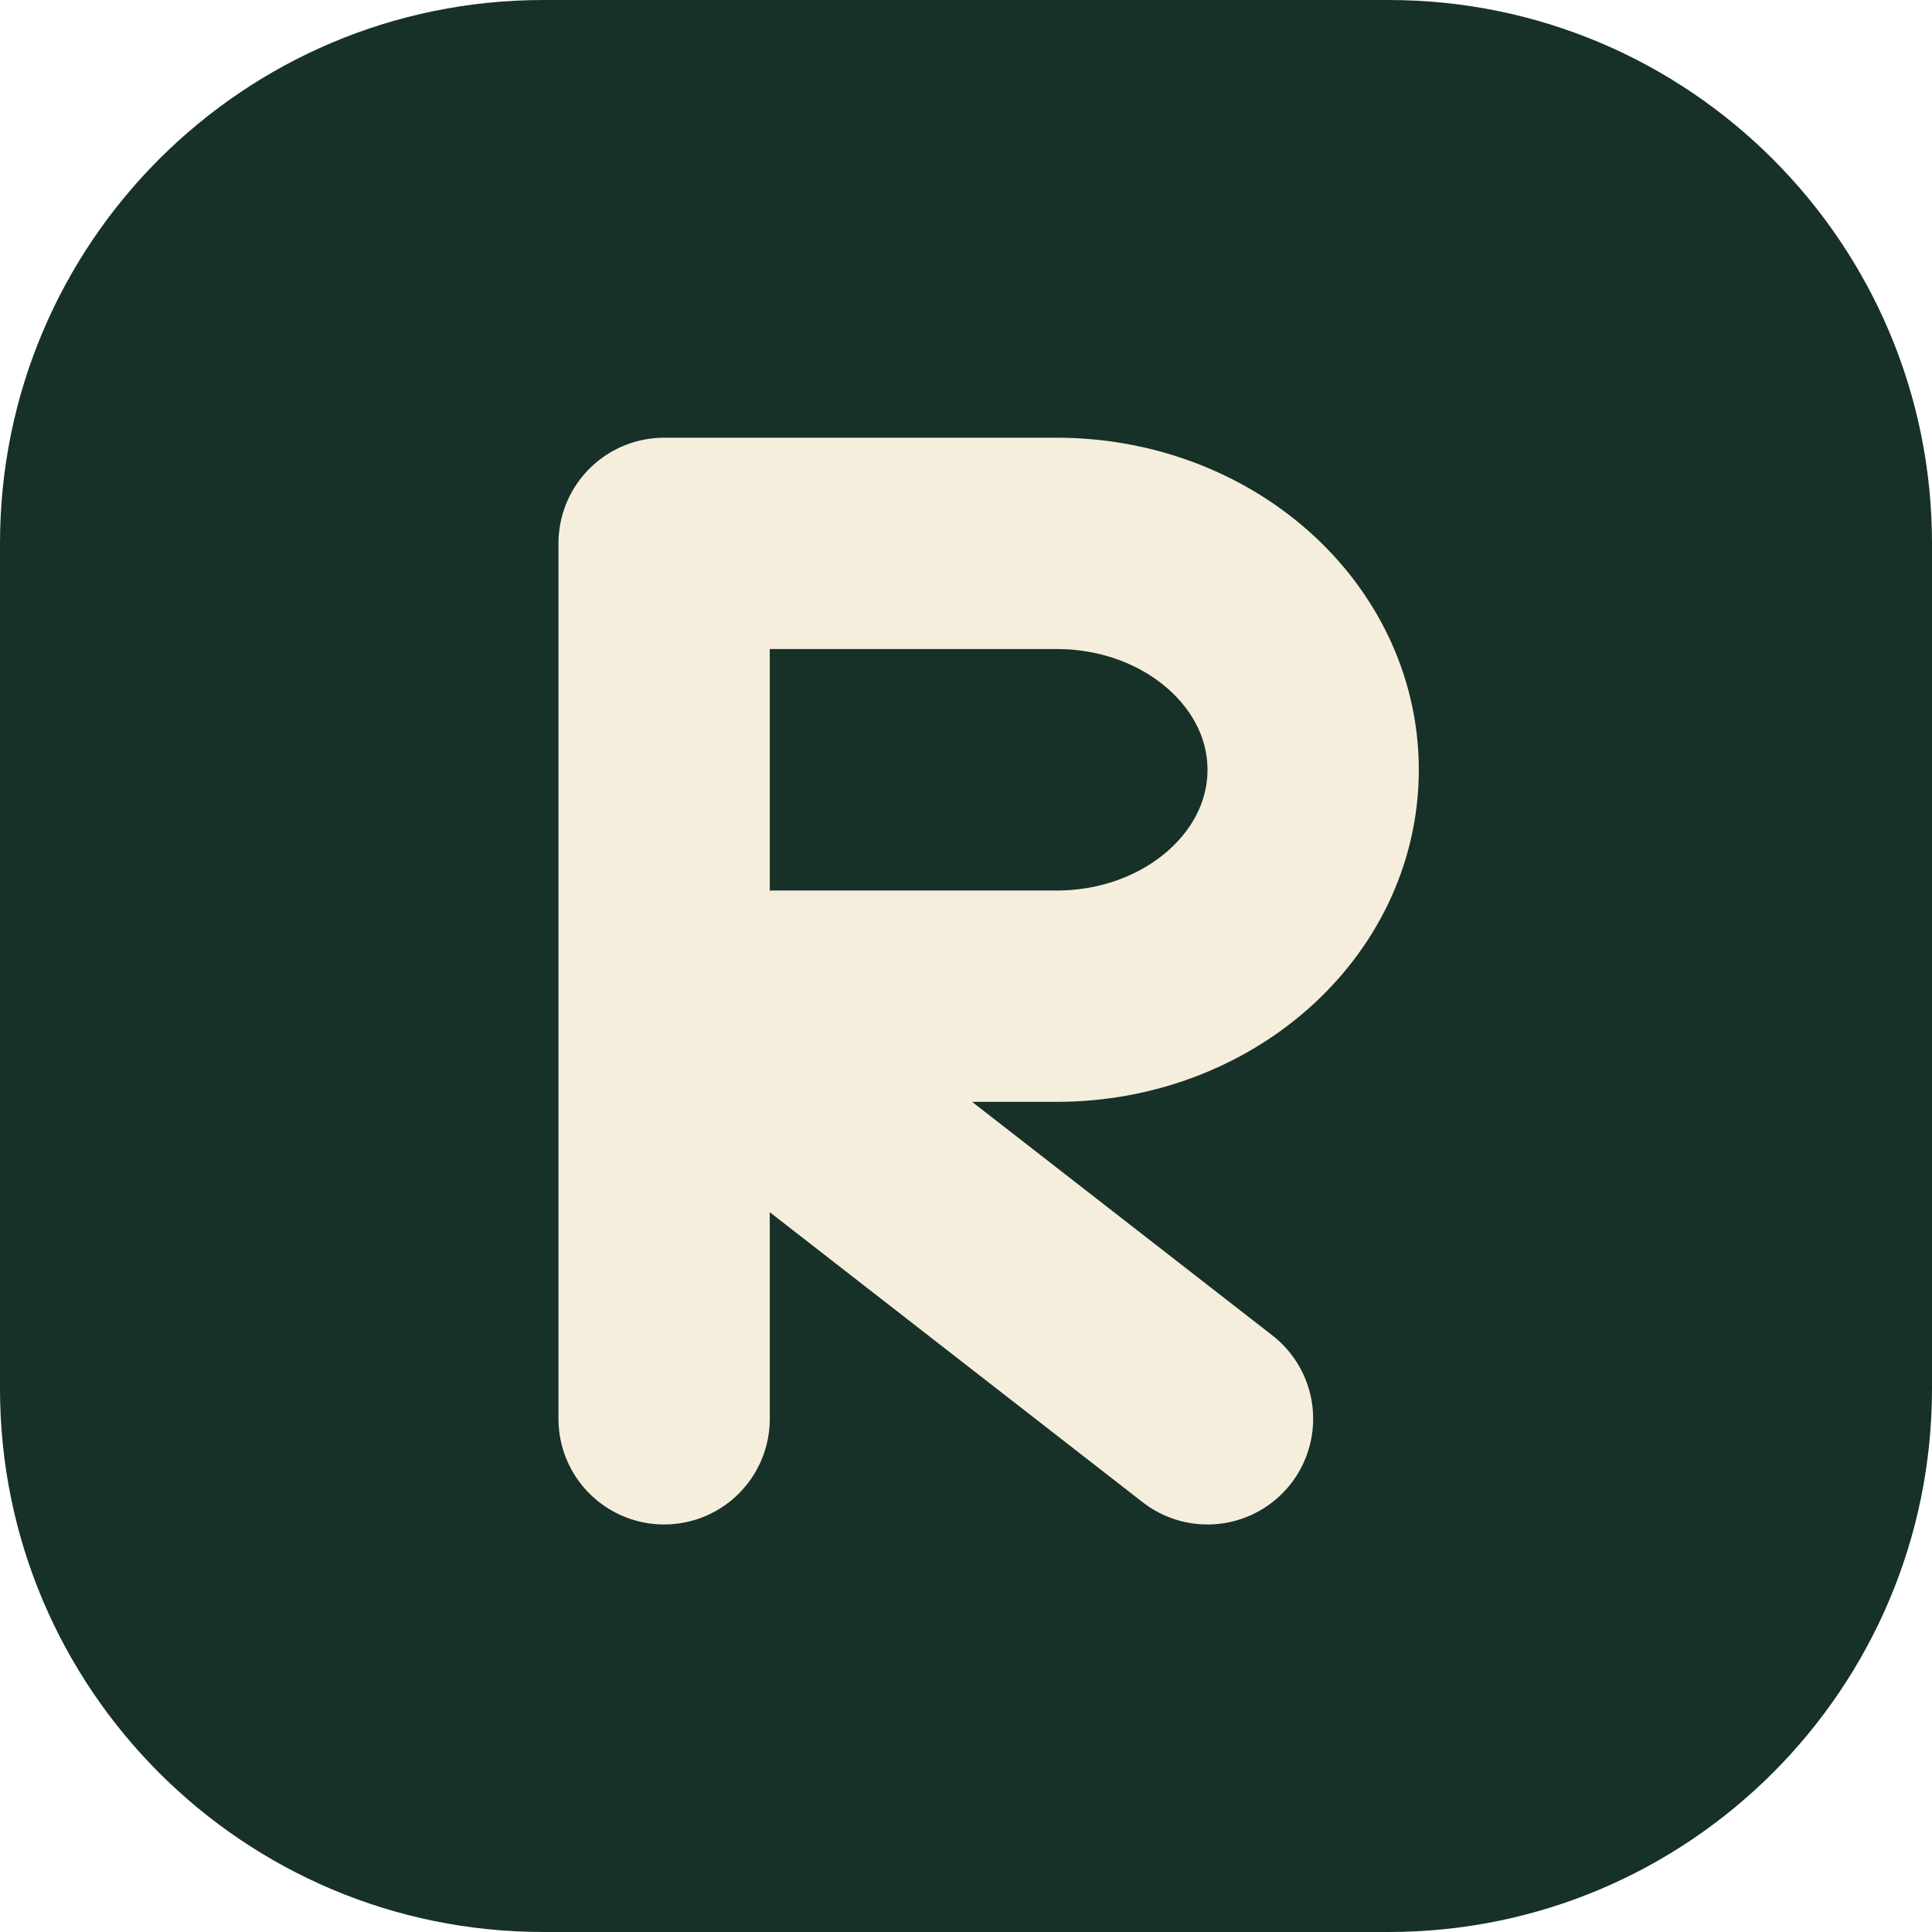
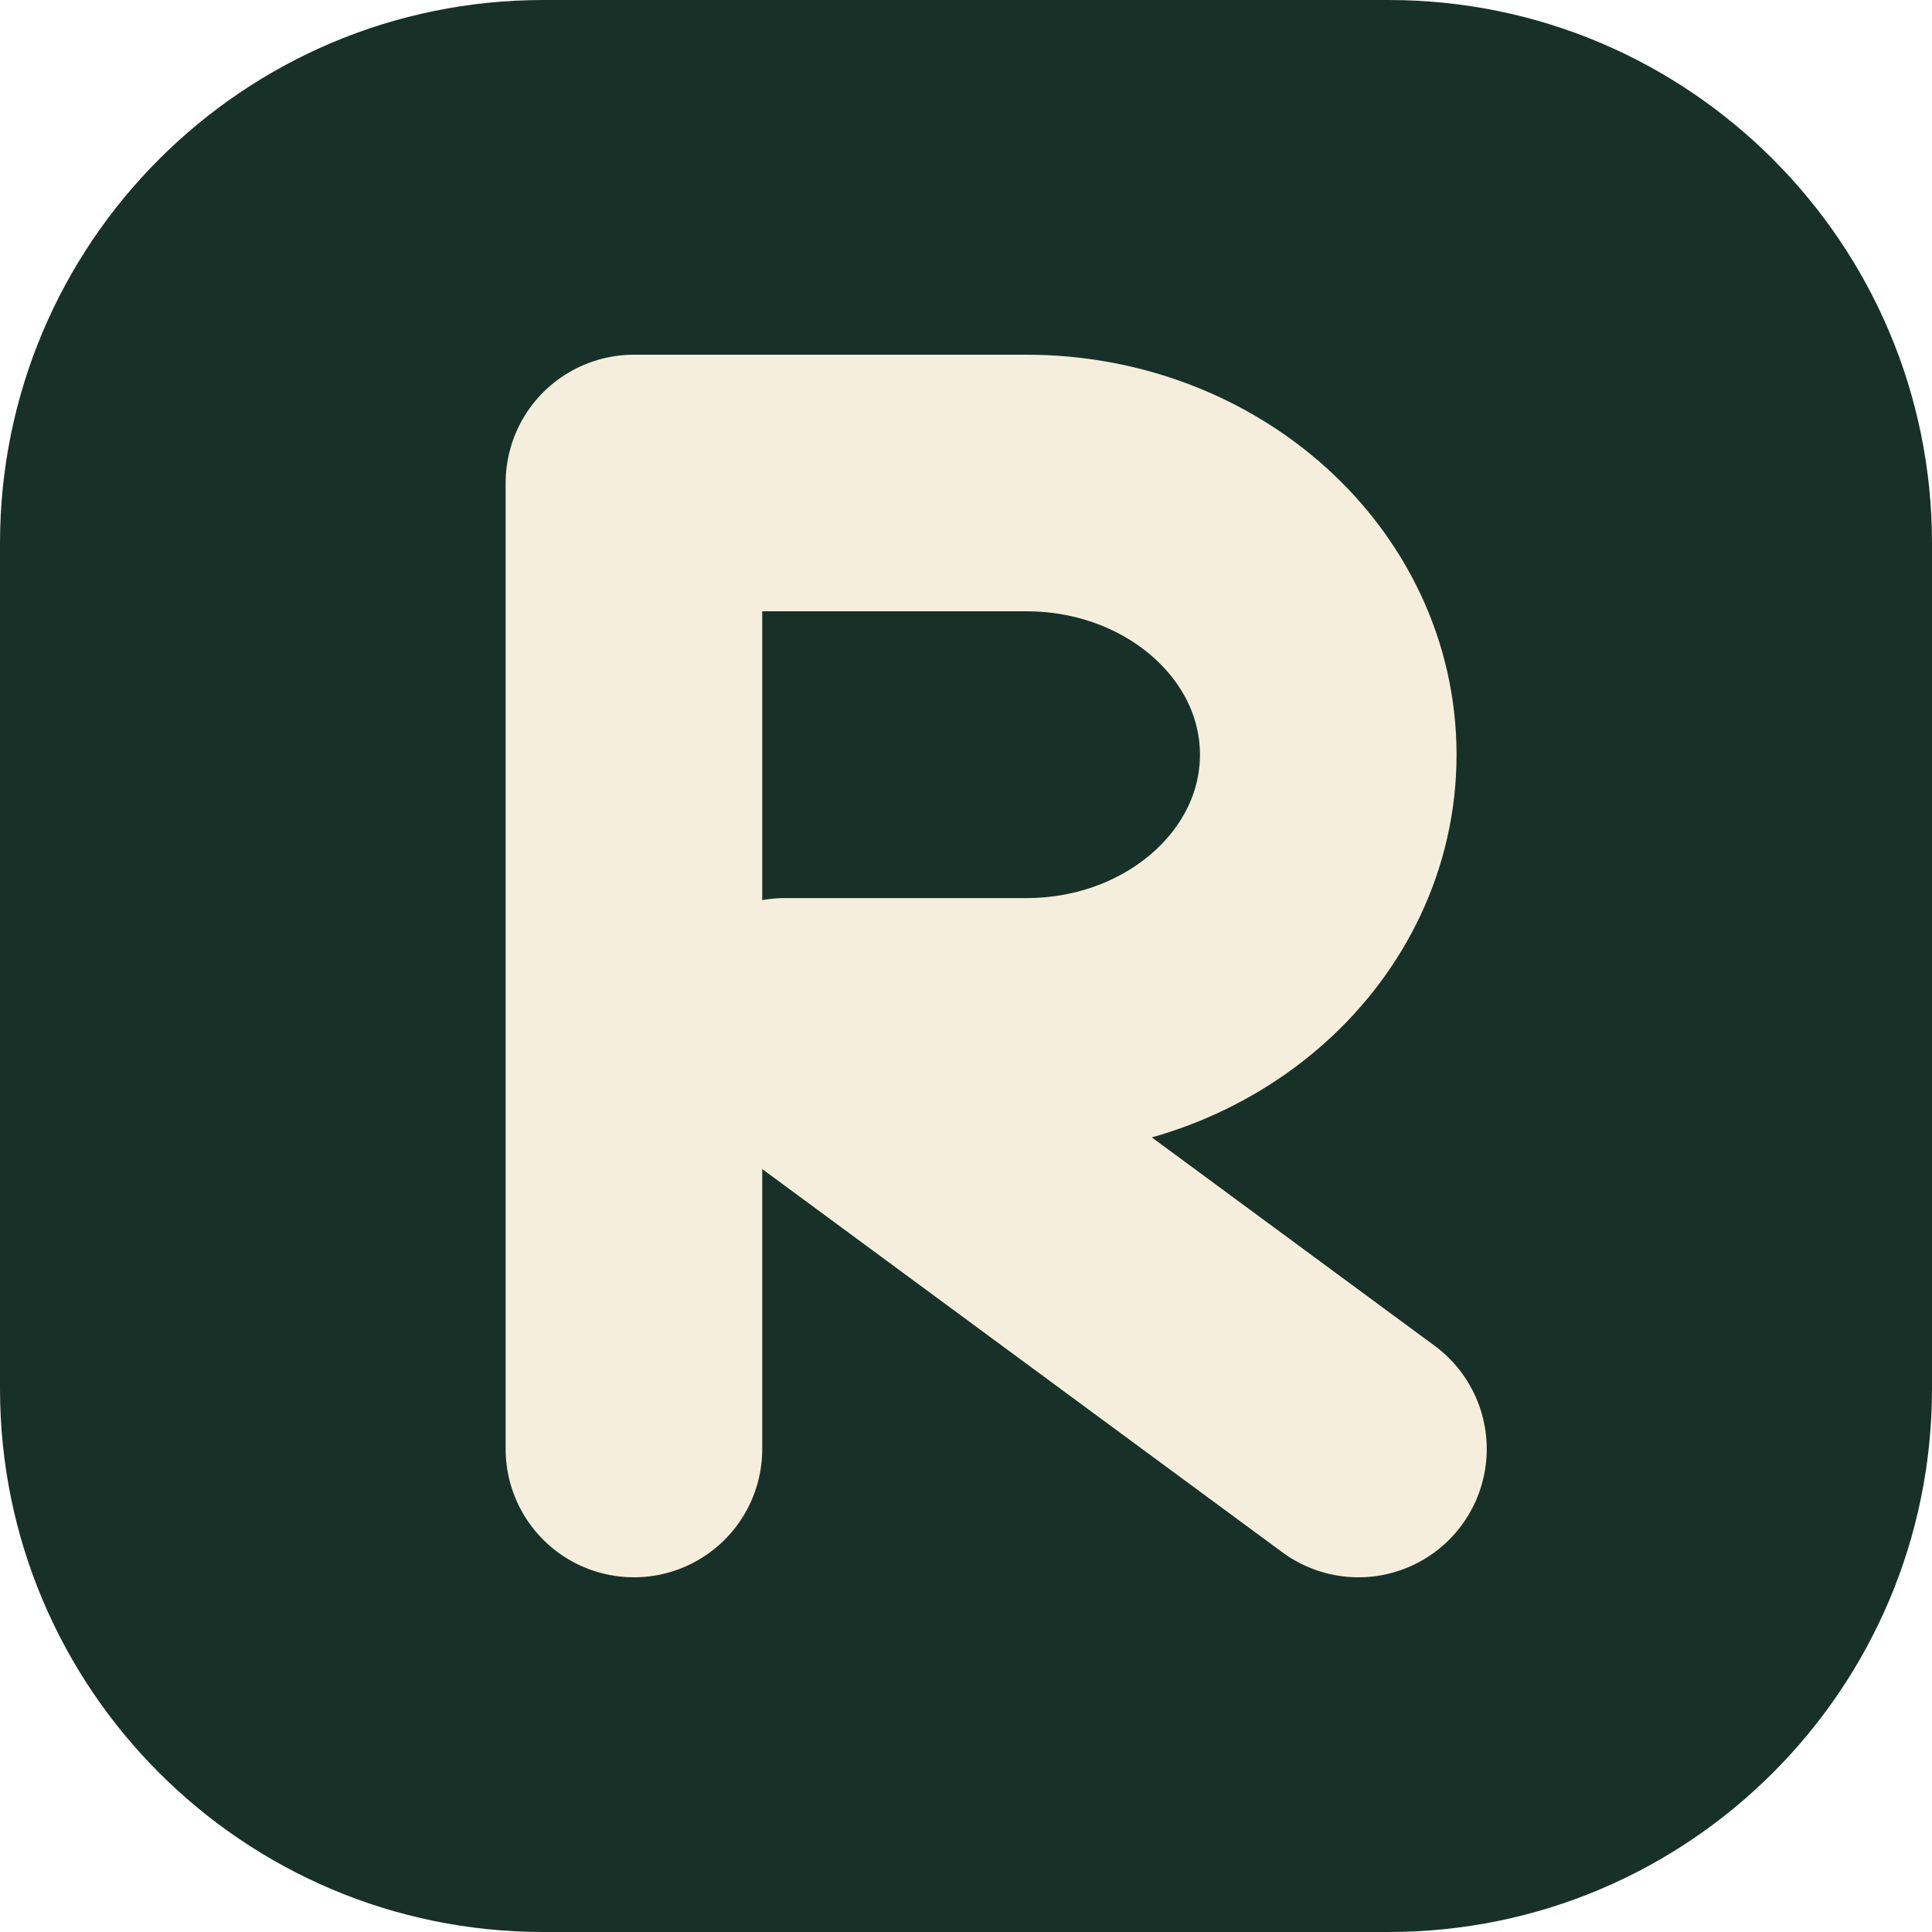
<svg xmlns="http://www.w3.org/2000/svg" viewBox="0 0 64 64" fill="none">
  <rect width="64" height="64" rx="18" fill="#183128" />
-   <path d="M22 47 V18 H35 A8.5 7.5 0 0 1 35 33 H22 L40 47" fill="none" stroke="#F6EEDC" stroke-width="7" stroke-linecap="round" stroke-linejoin="round" />
+   <path d="M21 48 V16 H34 A10 9 0 0 1 34 34 H26 L45 48" fill="none" stroke="#F6EEDC" stroke-width="8.5" stroke-linecap="round" stroke-linejoin="round" />
</svg>
